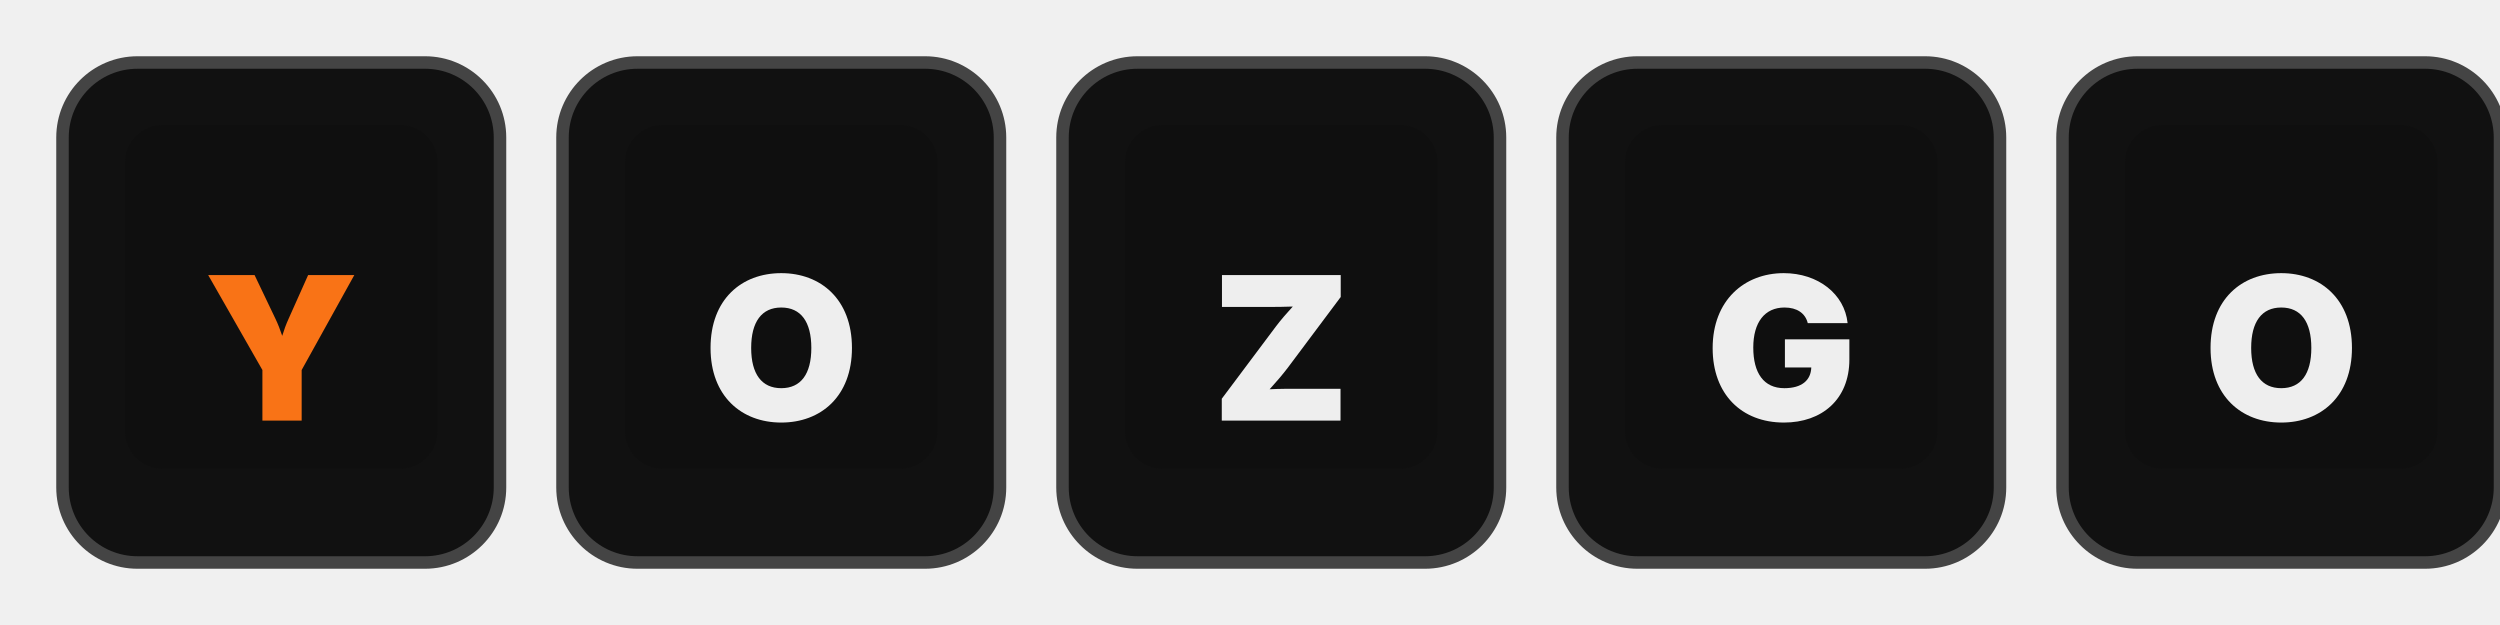
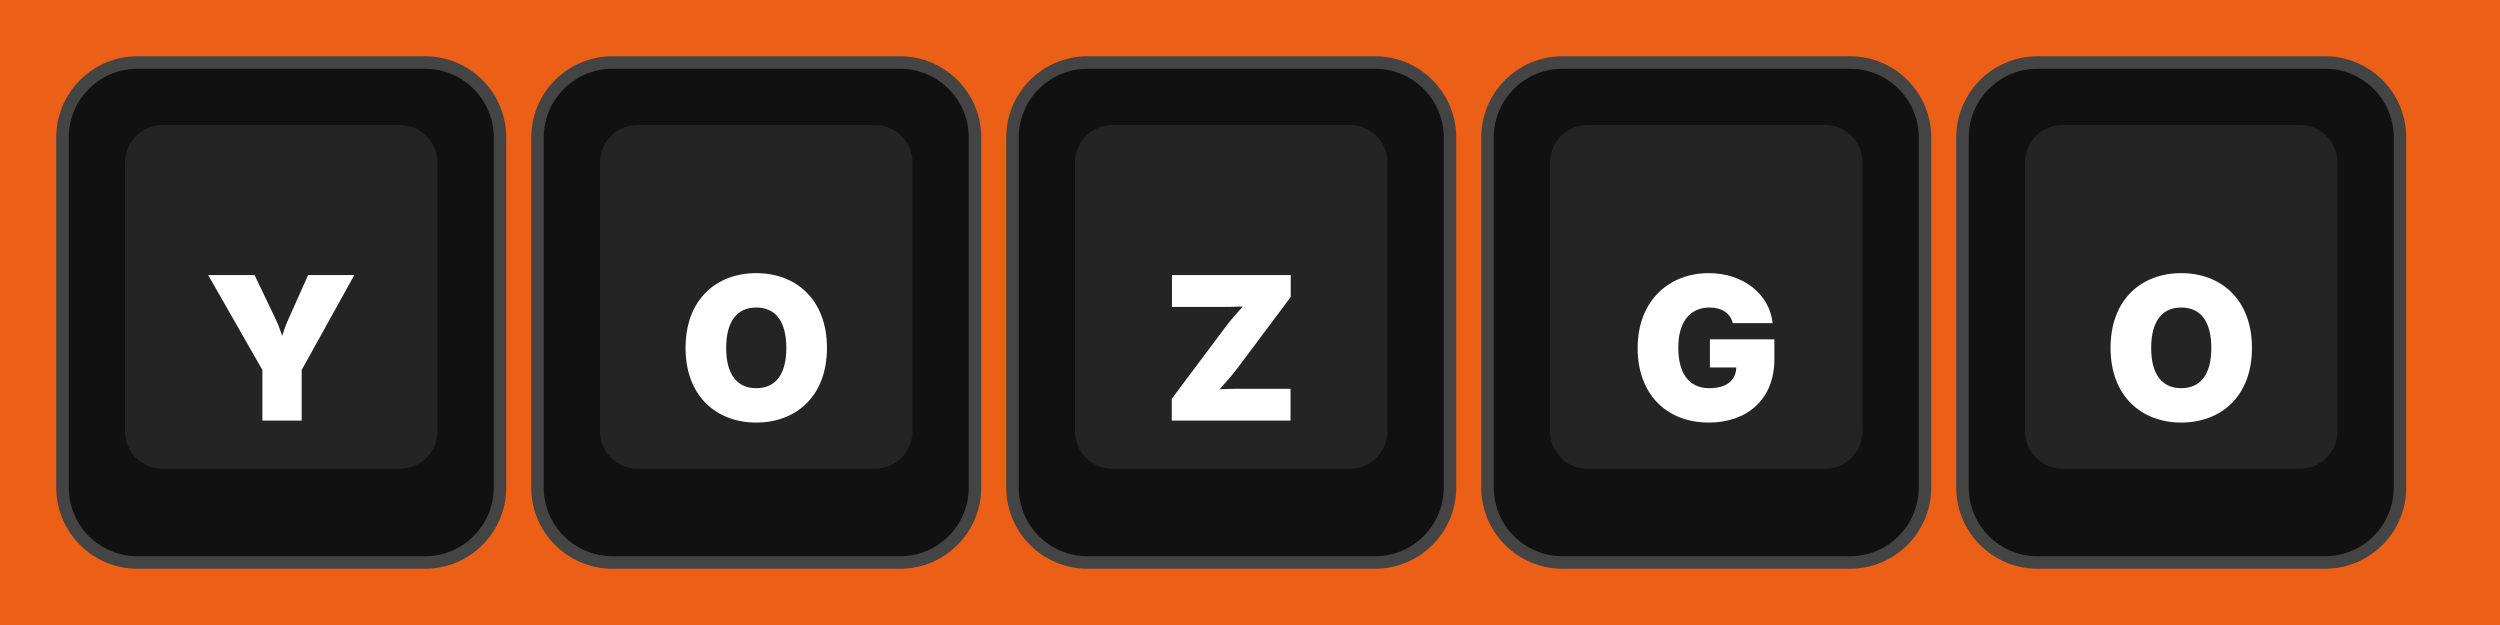
<svg xmlns="http://www.w3.org/2000/svg" viewBox="0 0 400 100">
+   <rect width="400" height="100" fill="#eb6016" />
  <g transform="translate(10, 10)">
    <rect width="70" height="80" rx="12" fill="#111" stroke="#444" stroke-width="2" />
-     <rect x="10" y="10" width="50" height="55" rx="6" fill="#0f0f0f" />
-     <text x="35" y="45" font-family="system-ui, -apple-system, sans-serif" font-weight="900" font-size="32" fill="#f97316" text-anchor="middle" dominant-baseline="middle">Y</text>
+     <rect x="10" y="10" width="50" height="55" rx="6" fill="#242424" />
+     <text x="35" y="45" font-family="system-ui, -apple-system, sans-serif" font-weight="900" font-size="32" fill="#ffffff" text-anchor="middle" dominant-baseline="middle">Y</text>
  </g>
-   <g transform="translate(90, 10)">
+   <g transform="translate(86, 10)">
    <rect width="70" height="80" rx="12" fill="#111" stroke="#444" stroke-width="2" />
-     <rect x="10" y="10" width="50" height="55" rx="6" fill="#0f0f0f" />
-     <text x="35" y="45" font-family="system-ui, -apple-system, sans-serif" font-weight="900" font-size="32" fill="#eee" text-anchor="middle" dominant-baseline="middle">O</text>
+     <rect x="10" y="10" width="50" height="55" rx="6" fill="#242424" />
+     <text x="35" y="45" font-family="system-ui, -apple-system, sans-serif" font-weight="900" font-size="32" fill="#ffffff" text-anchor="middle" dominant-baseline="middle">O</text>
  </g>
-   <g transform="translate(170, 10)">
+   <g transform="translate(162, 10)">
    <rect width="70" height="80" rx="12" fill="#111" stroke="#444" stroke-width="2" />
-     <rect x="10" y="10" width="50" height="55" rx="6" fill="#0f0f0f" />
-     <text x="35" y="45" font-family="system-ui, -apple-system, sans-serif" font-weight="900" font-size="32" fill="#eee" text-anchor="middle" dominant-baseline="middle">Z</text>
+     <rect x="10" y="10" width="50" height="55" rx="6" fill="#242424" />
+     <text x="35" y="45" font-family="system-ui, -apple-system, sans-serif" font-weight="900" font-size="32" fill="#ffffff" text-anchor="middle" dominant-baseline="middle">Z</text>
  </g>
-   <g transform="translate(250, 10)">
+   <g transform="translate(238, 10)">
    <rect width="70" height="80" rx="12" fill="#111" stroke="#444" stroke-width="2" />
-     <rect x="10" y="10" width="50" height="55" rx="6" fill="#0f0f0f" />
-     <text x="35" y="45" font-family="system-ui, -apple-system, sans-serif" font-weight="900" font-size="32" fill="#eee" text-anchor="middle" dominant-baseline="middle">G</text>
+     <rect x="10" y="10" width="50" height="55" rx="6" fill="#242424" />
+     <text x="35" y="45" font-family="system-ui, -apple-system, sans-serif" font-weight="900" font-size="32" fill="#ffffff" text-anchor="middle" dominant-baseline="middle">G</text>
  </g>
-   <g transform="translate(330, 10)">
+   <g transform="translate(314, 10)">
    <rect width="70" height="80" rx="12" fill="#111" stroke="#444" stroke-width="2" />
-     <rect x="10" y="10" width="50" height="55" rx="6" fill="#0f0f0f" />
-     <text x="35" y="45" font-family="system-ui, -apple-system, sans-serif" font-weight="900" font-size="32" fill="#eee" text-anchor="middle" dominant-baseline="middle">O</text>
+     <rect x="10" y="10" width="50" height="55" rx="6" fill="#242424" />
+     <text x="35" y="45" font-family="system-ui, -apple-system, sans-serif" font-weight="900" font-size="32" fill="#ffffff" text-anchor="middle" dominant-baseline="middle">O</text>
  </g>
</svg>
